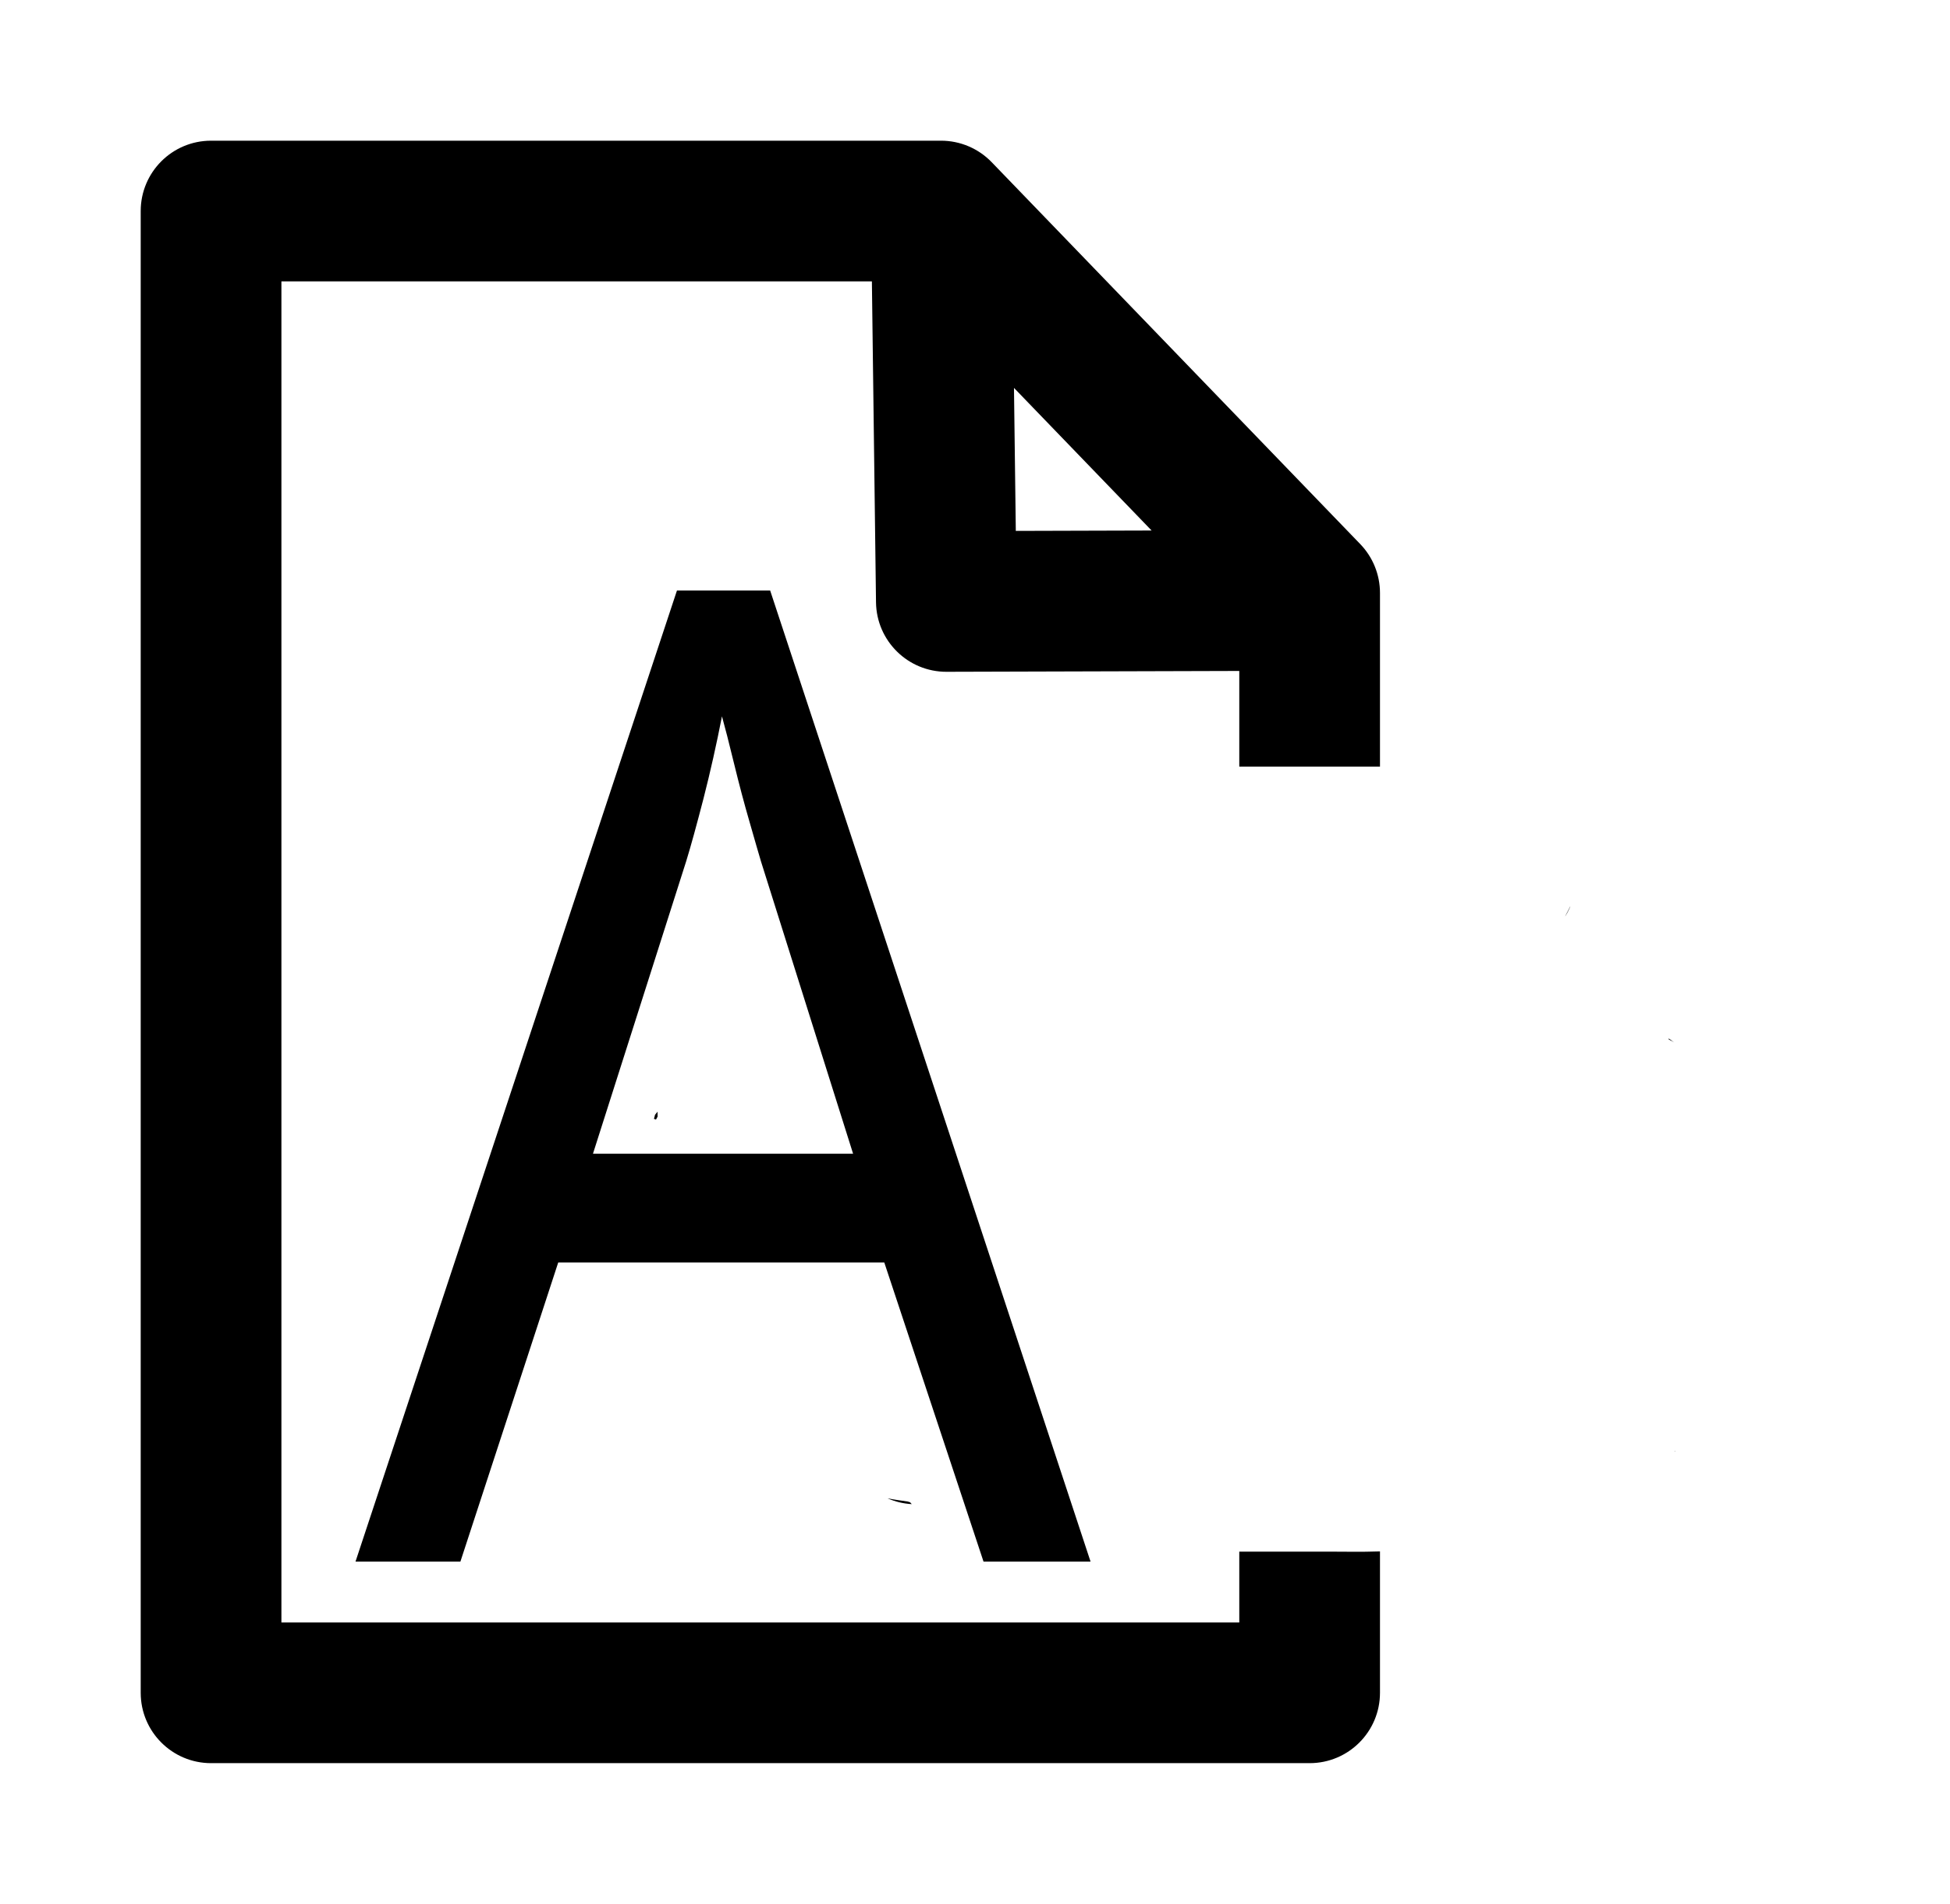
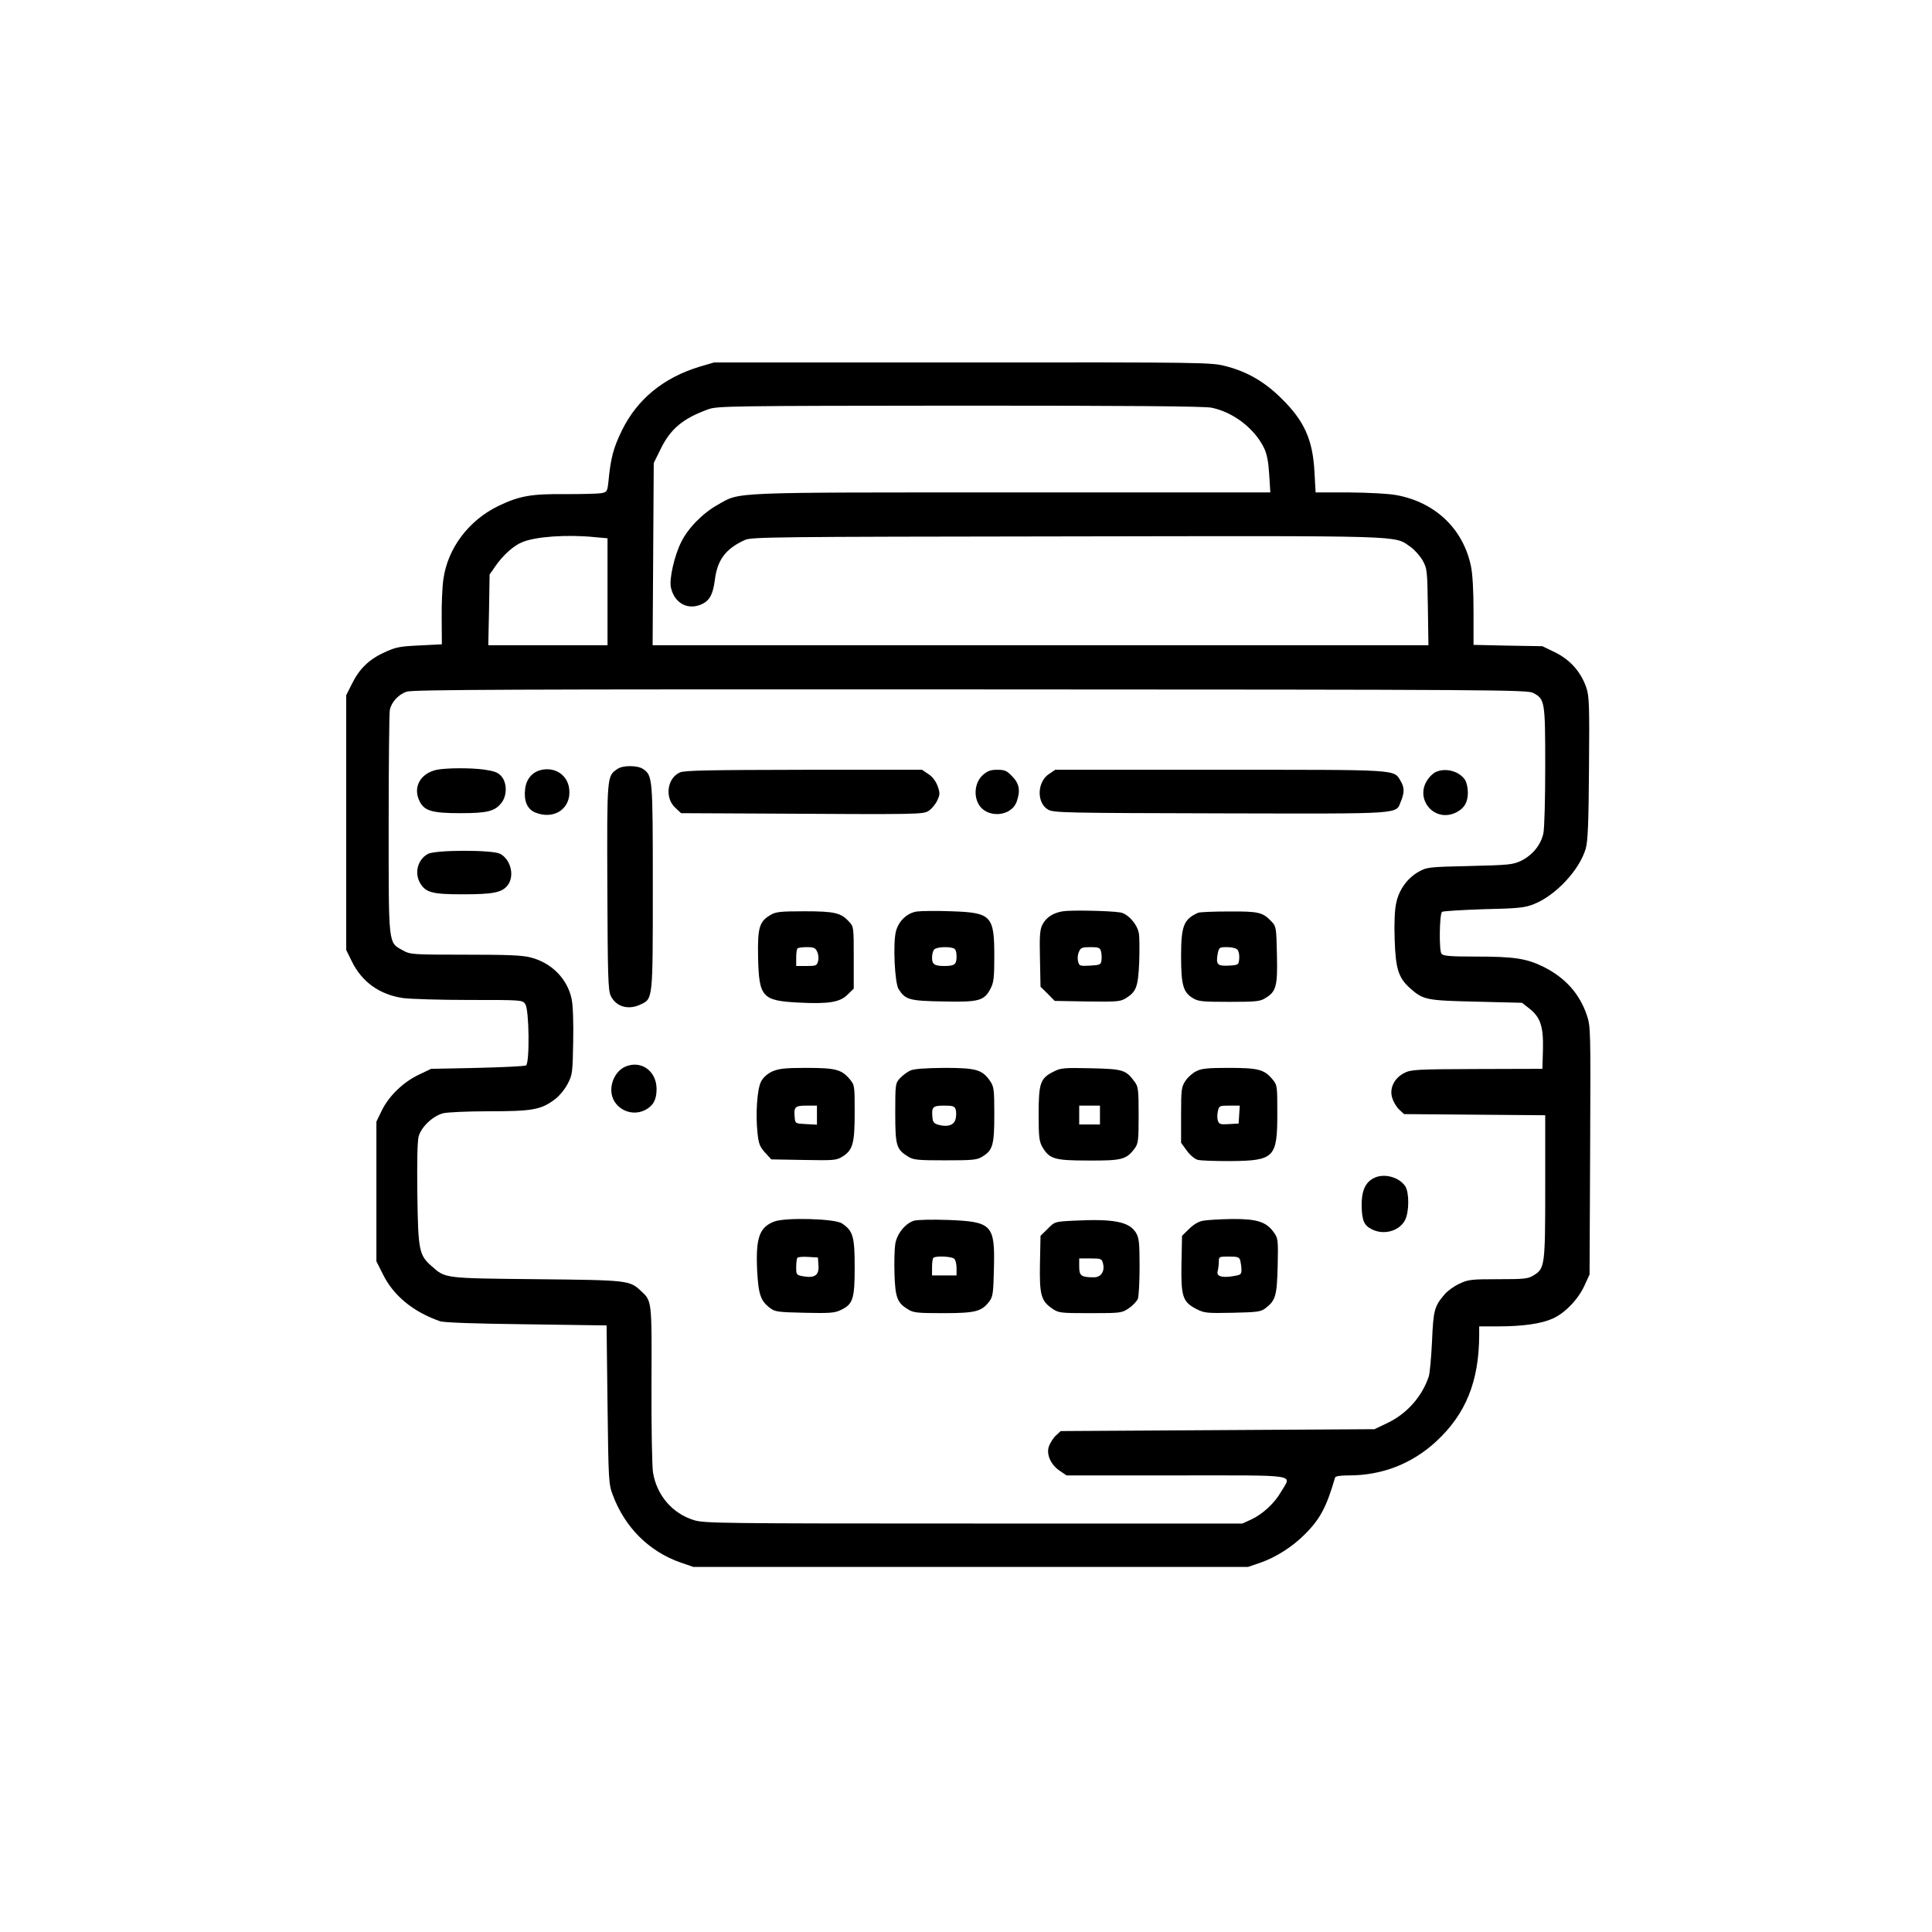
- <svg xmlns="http://www.w3.org/2000/svg" id="svg912" version="1.1" viewBox="0 0 138.591 135.31" height="135.31mm" width="138.591mm">
-   <defs id="defs906" />
-   <g transform="translate(-40.31773,-5.672381)" id="layer1">
-     <g style="opacity:1" id="g1496">
-       <path id="path1498" style="color:#000000;font-style:normal;font-variant:normal;font-weight:normal;font-stretch:normal;font-size:medium;line-height:normal;font-family:sans-serif;font-variant-ligatures:normal;font-variant-position:normal;font-variant-caps:normal;font-variant-numeric:normal;font-variant-alternates:normal;font-variant-east-asian:normal;font-feature-settings:normal;font-variation-settings:normal;text-indent:0;text-align:start;text-decoration:none;text-decoration-line:none;text-decoration-style:solid;text-decoration-color:#000000;letter-spacing:normal;word-spacing:normal;text-transform:none;writing-mode:lr-tb;direction:ltr;text-orientation:mixed;dominant-baseline:auto;baseline-shift:baseline;text-anchor:start;white-space:normal;shape-padding:0;shape-margin:0;inline-size:0;clip-rule:nonzero;display:inline;overflow:visible;visibility:visible;isolation:auto;mix-blend-mode:normal;color-interpolation:sRGB;color-interpolation-filters:linearRGB;solid-color:#000000;solid-opacity:1;vector-effect:none;fill:#55ffff;fill-opacity:0;fill-rule:nonzero;stroke:none;stroke-width:37.795;stroke-linecap:butt;stroke-linejoin:round;stroke-miterlimit:4;stroke-dasharray:none;stroke-dashoffset:0;stroke-opacity:1;color-rendering:auto;image-rendering:auto;shape-rendering:auto;text-rendering:auto;enable-background:accumulate;stop-color:#000000;stop-opacity:1" transform="matrix(0.2645833,0,0,0.2645833,40.31773,5.672381)" d="M 56.693,56.693 V 454.715 H 351.797 v -37.912 c -0.133,-1.3e-4 -0.267,2.4e-4 -0.4,0 -2.291,-0.002 -4.582,-1.8e-4 -6.873,0 -3.745,-3e-5 -7.491,-7e-5 -11.236,0 -2.769,4e-5 -5.538,0 -8.307,0 h -5.92 -5.648 -5.789 -7.562 c -4.455,0.042 -6.333,0.009 -8.877,-1.465 -0.926,0.065 -1.863,0.094 -2.859,0.049 -2.319,-0.067 -4.859,-0.501 -7.422,-1.014 -3.278,2.772 -7.355,5.979 -11.543,4.725 -1.901,-0.569 -3.653,-1.55 -5.479,-2.328 -0.045,-0.02 0.092,0.036 0.139,0.051 0.976,0.289 1.952,0.578 2.928,0.867 -0.846,-0.474 -1.705,-0.925 -2.561,-1.383 -0.002,0.003 -0.004,0.005 -0.006,0.008 -0.353,0.469 -0.859,0.116 -1.385,-0.396 -0.153,0.072 -0.307,0.134 -0.467,0.17 -7.658,1.73 -13.517,2.863 -18.162,1.701 h -0.002 c -0.394,-0.017 -0.772,-0.034 -1.184,-0.047 -2.967,-0.323 -0.836,-0.116 -0.398,-0.086 0.475,0.033 0.929,0.054 1.361,0.07 -3.078,-0.826 -5.619,-2.686 -7.795,-6.094 -0.568,-0.89 1.398,1.582 2.098,2.373 5.891,2.629 7.086,4.129 12.68,2.359 2.445,-2.372 -1.845,-7.483 -6.664,-12.832 -0.217,-0.067 -0.434,-0.131 -0.65,-0.199 -1.819,-0.266 -3.644,-0.498 -5.445,-0.861 -1.054,-0.213 -2.065,-0.603 -3.098,-0.904 0.055,0.101 0.152,0.189 0.166,0.303 0.398,3.236 -3.947,0.673 -7.959,-2.367 -2.316,-0.095 -4.333,-0.709 -6.941,-1.703 -3.618,-0.849 -7.156,-3.017 -9.73,-4.475 -0.46,-0.26 -1.541,-1.629 -2.475,-2.842 -1.153,-0.68 -2.298,-1.375 -3.447,-2.062 -3.691,-2.75 -5.707,-6.167 -7.742,-10.123 -0.315,-0.196 -0.63,-0.495 -0.945,-0.746 -0.777,0.427 -1.744,0.451 -2.611,0.688 -6.474,1.627 -19.703,3.998 -23.537,-3.498 -0.816,-0.083 -1.628,-0.202 -2.426,-0.416 -3.298,-0.885 2.688,-10.595 -0.189,-10.24 0.587,-4.238 1.188,-8.469 1.85,-12.686 -1.123,-0.412 -2.118,-1.032 -2.861,-1.98 -1.188,2.624 -1.626,4.722 -0.34,-0.475 -0.065,-0.103 -0.124,-0.212 -0.184,-0.322 -0.451,0.706 -0.894,1.576 -1.285,2.502 -0.123,1.688 0.092,3.405 0.084,5.104 -2.098,1.646 -1.418,-1.949 -0.084,-5.104 0.025,-0.338 0.059,-0.675 0.115,-1.01 0.126,-0.744 0.456,-1.439 0.879,-2.109 -0.362,-0.895 -0.571,-1.978 -0.578,-3.295 0.028,-0.648 -0.181,-2.419 0.164,-2.949 -0.151,-0.589 -0.292,-1.18 -0.396,-1.777 -0.081,-0.013 -0.16,-0.047 -0.242,-0.043 -0.459,0.022 -0.897,0.199 -1.346,0.299 -4.973,0.662 -9.645,0.596 -13.426,-3.352 -0.56,-0.454 -2.417,-1.936 -2.611,-2.25 -2.062,-3.341 -2.545,-4.591 -2.408,-7.795 0.037,-0.337 0.039,-0.327 0.064,-0.564 -0.382,-0.739 -0.72,-1.492 -0.885,-2.305 -0.262,-1.294 0.339,-2.64 0.789,-3.881 0.317,-0.876 0.838,-1.664 1.361,-2.441 -0.897,-2.085 -0.868,-4.092 -0.266,-6.037 -0.758,-2.255 -0.725,-4.553 0.158,-7.068 -1.782,3.103 2.358,-11.088 2.791,-11.701 2.169,-3.067 5.064,-5.551 7.596,-8.326 2.003,-1.344 3.951,-2.774 6.01,-4.031 2.357,-2.43 5.798,-2.747 8.564,-4.363 0.621,-0.363 1.422,-0.94 2.143,-1.42 0.924,-0.807 1.898,-1.512 3.012,-2.076 1.277,-0.933 2.58,-1.897 3.889,-2.904 2.394,-3.172 5.838,-8.758 5.855,-8.758 2.201,-0.026 3.991,-0.175 5.758,-0.311 2.496,-1.904 4.575,-3.565 6.658,-5.299 -0.746,-1.638 -1.492,-3.276 -2.164,-4.945 -0.63,-1.565 0.026,-1.176 -0.031,-2.178 -0.096,-1.678 -0.647,-3.369 -0.381,-5.029 1.193,-7.427 1.654,-7.147 5.268,-11.773 10.639,-4.69 8.661,-5.309 16.018,-5.146 1.541,4.6e-4 3.08,-2e-4 4.621,-0.002 1.762,-6e-5 3.523,8e-5 5.285,0.002 0.037,-0.932 0.096,-1.865 0.096,-2.795 h 0.004 c 0,-15.556 7.858,-23.336 15.715,-23.336 4.181,0 8.338,2.249 11.334,6.656 0.244,-0.039 0.484,-0.11 0.73,-0.119 0.935,-0.036 1.494,-0.039 1.848,-0.019 1.062,0.057 0.277,0.307 2.244,0.426 2.439,0.147 4.937,0.02 7.379,-0.019 3.429,-0.13 6.862,-0.052 10.293,-0.045 4.388,-0.003 8.778,-0.007 13.166,-0.006 2.106,0.002 4.212,5e-5 6.318,0 6.398,9e-5 12.796,5e-5 19.193,0 4.239,-0.331 8.219,0.439 12.213,1.881 8.468,-0.53 14.675,2.492 21.828,6.543 0.726,0.099 1.666,0.379 2.248,0.393 0.104,0.002 0.209,0.007 0.312,0.01 v -9.934 -46.645 L 252.789,56.693 Z M 351.797,263.486 c -3.851,2.471 -9.266,4.074 -16.275,4.074 -7.847,0 -7.101,0.34 -16.508,-1.783 -2.156,-0.487 -4.159,-1.551 -6.322,-2.006 -0.336,-0.071 -1.001,-0.095 -1.775,-0.104 -0.093,0.008 -0.17,-2.8e-4 -0.254,-0.002 -2.483,-0.011 -5.37,0.151 -8.029,0.32 -3.71,3.518 -7.812,6.457 -11.895,9.762 0.088,0.088 0.193,0.162 0.268,0.262 1.605,2.142 3.13,4.343 4.695,6.514 2.859,5.178 6.612,9.713 9.453,14.902 0.576,1.053 1.269,2.08 1.568,3.242 0.718,2.784 0.974,5.668 1.461,8.502 -2.676,4.325 -4.192,7.149 -4.973,8.936 0.722,10e-4 1.444,-0.003 2.166,-0.004 0.406,-0.635 0.761,-1.285 0.924,-1.877 0.884,-3.218 0.588,-4.693 0.865,0.453 0.043,0.519 0.038,0.943 0.062,1.422 0.889,-0.003 1.777,-2.9e-4 2.666,-0.006 26.571,-0.162 30.566,22.73 11.791,29.533 -2.416,3.191 -4.855,6.374 -6.514,9.068 12.208,-0.046 24.417,-0.054 36.625,-0.029 z m -110.506,19.248 c -0.781,3.739 -3.327,7.282 -7.68,9.758 -0.254,3.773 -1.593,7.447 -3.445,10.754 -1.419,3.374 -3.399,5.782 -5.768,8.07 1.893,2.769 3.511,5.785 5.441,8.496 3.363,4.335 6.726,8.495 9.348,13.346 2.95,5.458 0.345,2.038 2.697,4.924 0.392,0.519 0.727,1.086 1.176,1.557 0.404,0.425 1.569,1.18 2.092,1.602 1.928,1.552 3.631,3.123 5.42,4.846 0.464,0.497 0.977,0.954 1.395,1.49 1.091,1.4 2.123,2.845 3.127,4.309 0.294,0.429 0.551,0.881 0.812,1.332 1.032,0.421 1.911,0.822 2.75,1.217 0.544,0.037 1.09,0.071 1.631,0.139 0.897,0.113 1.699,0.716 2.602,0.764 1.636,0.086 3.263,-0.321 4.9,-0.367 6.084,-0.173 12.172,-0.122 18.26,-0.111 -2.542,-1.044 -4.948,-2.407 -7.082,-4.086 -1.681,-1.438 -3.283,-2.923 -4.881,-4.416 -1.253,0.063 -2.478,0.091 -3.275,-0.023 -26.042,-3.724 3.582,-0.132 -10.01,-2.332 -1.714,-0.752 -3.513,-1.334 -5.143,-2.254 -6.879,-3.884 -11.119,-11.726 -13.414,-18.957 -0.453,-2.29 -0.917,-4.577 -1.357,-6.869 -0.162,-0.841 0,-2.935 0,-3.604 v -13.828 c 0,-6.164 1.246,-11.087 3.225,-14.809 -0.921,-0.317 -2.121,-0.701 -2.82,-0.945 z m -64.656,15.955 c -0.228,0.249 -0.436,0.517 -0.68,0.75 -0.084,0.451 -0.169,0.623 -0.297,1.092 0.156,0.066 0.325,0.13 0.498,0.195 0.164,-0.287 0.32,-0.58 0.484,-0.867 -0.002,-0.399 -0.005,-0.831 -0.006,-1.17 z m 112.41,15.684 c 0.003,0.013 0.007,0.026 0.01,0.039 0.636,0.154 1.274,0.31 1.916,0.436 0.674,0.132 -1.091,-0.274 -1.926,-0.475 z m -141.662,5.496 c -1.04,3.029 -1.75,5.916 3.387,2.998 -0.509,-0.166 -0.983,-0.391 -1.373,-0.758 -0.804,-0.757 -1.469,-1.503 -2.014,-2.24 z m 11.895,5.574 c -0.016,0.249 -0.027,0.48 -0.053,0.717 0.052,0.043 0.119,0.099 0.164,0.137 0.21,-0.045 0.649,-0.084 1.119,-0.129 -0.002,-0.013 -0.002,-0.026 -0.004,-0.039 -0.381,-0.219 -0.794,-0.448 -1.227,-0.686 z m -13.951,1.777 c 0.089,0.28 0.198,0.535 0.352,0.707 0.043,0.049 0.098,0.098 0.145,0.146 -0.166,-0.285 -0.332,-0.568 -0.496,-0.854 z m 106.002,26.562 c -0.307,0.005 -0.311,0.039 0.172,0.123 1.68,0.292 3.388,0.348 5.096,0.414 -0.053,-0.077 -0.098,-0.16 -0.148,-0.238 -0.052,-0.029 -0.071,-0.04 -0.121,-0.068 -1.715,-0.082 -4.223,-0.243 -4.998,-0.23 z m 5.119,0.299 c 0.19,0.105 0.219,0.132 0.438,0.252 0.437,0.017 0.873,0.036 1.309,0.06 -0.308,-0.124 -0.395,-0.153 -0.82,-0.328 -0.215,-0.006 -0.673,-0.035 -0.967,-0.049 0.014,0.021 0.027,0.043 0.041,0.064 z m 0.438,0.252 c -0.096,-0.004 -0.193,-0.01 -0.289,-0.014 0.026,0.037 0.046,0.078 0.072,0.115 0.125,0.175 0.677,0.479 0.576,0.289 -0.076,-0.143 -0.212,-0.245 -0.318,-0.367 -0.021,-0.011 -0.021,-0.012 -0.041,-0.023 z M 181.5,374.225 c -3.445,0.103 -6.978,0.771 -10.402,0.611 9.731,1.446 6.872,3.318 10.402,-0.611 z m 37.004,13.572 c 0.293,1.117 0.828,2.522 1.432,2.969 0.029,0.021 0.061,0.039 0.09,0.06 -0.275,-0.923 -0.535,-1.859 -0.857,-2.758 -0.223,-0.086 -0.442,-0.183 -0.664,-0.271 z m -11.545,0.977 c -0.06,0.038 0.326,0.487 0.494,0.633 0.039,0.034 0.08,0.064 0.119,0.098 -0.042,-0.055 -0.116,-0.147 -0.154,-0.197 -0.135,-0.174 -0.205,-0.43 -0.404,-0.523 -0.029,-0.013 -0.046,-0.014 -0.055,-0.01 z m 7.994,5.818 c -0.105,-0.076 0.044,0.037 0.596,0.465 0.012,-0.001 0.024,-0.003 0.035,-0.004 -0.259,-0.189 -0.56,-0.409 -0.631,-0.461 z m 43.498,16.809 c -1.534,1.166 -2.836,2.66 -4.33,3.875 0.159,-0.063 0.3,-0.115 0.465,-0.182 1.127,-0.455 3.093,-2.154 4.242,-3.324 -0.127,-0.121 -0.25,-0.247 -0.377,-0.369 z m 37.076,3.322 c -0.576,0.117 -1.132,0.218 -1.682,0.309 0.02,-0.002 0.046,0.002 0.066,0 0.545,-0.06 2.153,-0.418 1.615,-0.309 z" />
-       <path id="path1500" style="color:#000000;font-style:normal;font-variant:normal;font-weight:normal;font-stretch:normal;font-size:medium;line-height:normal;font-family:sans-serif;font-variant-ligatures:normal;font-variant-position:normal;font-variant-caps:normal;font-variant-numeric:normal;font-variant-alternates:normal;font-variant-east-asian:normal;font-feature-settings:normal;font-variation-settings:normal;text-indent:0;text-align:start;text-decoration:none;text-decoration-line:none;text-decoration-style:solid;text-decoration-color:#000000;letter-spacing:normal;word-spacing:normal;text-transform:none;writing-mode:lr-tb;direction:ltr;text-orientation:mixed;dominant-baseline:auto;baseline-shift:baseline;text-anchor:start;white-space:normal;shape-padding:0;shape-margin:0;inline-size:0;clip-rule:nonzero;display:inline;overflow:visible;visibility:visible;isolation:auto;mix-blend-mode:normal;color-interpolation:sRGB;color-interpolation-filters:linearRGB;solid-color:#000000;solid-opacity:1;vector-effect:none;fill:#000000;fill-opacity:1;fill-rule:nonzero;stroke:none;stroke-width:37.795;stroke-linecap:butt;stroke-linejoin:round;stroke-miterlimit:4;stroke-dasharray:none;stroke-dashoffset:0;stroke-opacity:1;color-rendering:auto;image-rendering:auto;shape-rendering:auto;text-rendering:auto;enable-background:accumulate;stop-color:#000000;stop-opacity:1" transform="matrix(0.2645833,0,0,0.2645833,40.31773,5.672381)" d="M 56.695,37.793 A 18.9,18.9 0 0 0 37.797,56.691 V 454.715 a 18.9,18.9 0 0 0 18.898,18.898 H 351.793 a 18.9,18.9 0 0 0 18.898,-18.898 v -37.982 c -0.267,0.007 -0.534,0.012 -0.801,0.018 -4.031,0.141 -8.068,0.054 -12.102,0.047 -2.131,-10e-6 -4.261,0.01 -6.393,0.006 -2.291,-0.002 -4.582,-1.8e-4 -6.873,0 -3.745,-3e-5 -7.491,-7e-5 -11.236,0 -0.13,10e-6 -0.26,0 -0.391,0 v 19.016 H 75.594 V 75.588 h 158.613 l 1.107,86.213 a 18.9,18.9 0 0 0 18.949,18.654 l 78.633,-0.225 v 25.686 h 37.795 v -46.639 a 18.9,18.9 0 0 0 -5.301,-13.125 L 266.385,43.566 A 18.9,18.9 0 0 0 252.787,37.793 Z M 272.375,104.197 l 36.967,38.307 -36.475,0.105 z m 149.438,139.344 c -0.016,7e-4 -0.031,0.003 -0.047,0.004 -1.075,2.029 -1.871,3.628 -0.76,1.637 0.297,-0.532 0.547,-1.089 0.807,-1.641 z m 26.404,35.41 v 0.199 c 0.449,0.334 1.083,0.545 1.523,0.889 0.345,0.269 -0.691,-0.537 -1.053,-0.783 -0.204,-0.139 -0.326,-0.212 -0.471,-0.305 z m -271.582,19.666 c -0.239,0.263 -0.423,0.577 -0.68,0.822 -0.084,0.451 -0.169,0.623 -0.297,1.092 0.172,0.072 0.355,0.144 0.547,0.215 0.147,-0.265 0.289,-0.533 0.436,-0.799 -0.003,-0.461 -0.006,-0.948 -0.006,-1.33 z m 273.318,91.17 c -0.059,0.04 -0.12,0.079 -0.18,0.119 0.073,-0.009 0.141,-0.011 0.219,-0.025 -0.012,-0.032 -0.027,-0.062 -0.039,-0.094 z m -211.547,12.689 a 18.9,18.9 0 0 0 6.512,1.559 c -0.15,-0.168 -0.304,-0.336 -0.455,-0.504 -0.217,-0.067 -0.434,-0.131 -0.65,-0.199 -1.806,-0.264 -3.617,-0.496 -5.406,-0.855 z" />
-     </g>
-     <g style="opacity:1" id="g1506">
-       <path id="path1508" style="color:#000000;font-style:normal;font-variant:normal;font-weight:normal;font-stretch:normal;font-size:medium;line-height:normal;font-family:sans-serif;font-variant-ligatures:normal;font-variant-position:normal;font-variant-caps:normal;font-variant-numeric:normal;font-variant-alternates:normal;font-variant-east-asian:normal;font-feature-settings:normal;font-variation-settings:normal;text-indent:0;text-align:start;text-decoration:none;text-decoration-line:none;text-decoration-style:solid;text-decoration-color:#000000;letter-spacing:normal;word-spacing:normal;text-transform:none;writing-mode:lr-tb;direction:ltr;text-orientation:mixed;dominant-baseline:auto;baseline-shift:baseline;text-anchor:start;white-space:normal;shape-padding:0;shape-margin:0;inline-size:0;clip-rule:nonzero;display:inline;overflow:visible;visibility:visible;isolation:auto;mix-blend-mode:normal;color-interpolation:sRGB;color-interpolation-filters:linearRGB;solid-color:#000000;solid-opacity:1;vector-effect:none;fill:#ff00ff;fill-opacity:0;fill-rule:nonzero;stroke:none;stroke-width:37.795;stroke-linecap:butt;stroke-linejoin:round;stroke-miterlimit:4;stroke-dasharray:none;stroke-dashoffset:0;stroke-opacity:1;color-rendering:auto;image-rendering:auto;shape-rendering:auto;text-rendering:auto;enable-background:accumulate;stop-color:#000000;stop-opacity:1" transform="matrix(0.2645833,0,0,0.2645833,40.31773,5.672381)" d="m 421.812,243.541 c -0.016,7e-4 -0.031,0.003 -0.047,0.004 -1.075,2.029 -1.871,3.628 -0.76,1.637 0.297,-0.532 0.547,-1.089 0.807,-1.641 z m -64.27,13.756 c -2.803,5.671 -10.132,10.264 -22.021,10.264 -7.847,0 -7.101,0.34 -16.508,-1.783 -2.156,-0.487 -4.159,-1.551 -6.322,-2.006 -0.331,-0.07 -0.982,-0.094 -1.74,-0.104 -0.107,0.011 -0.194,-7e-5 -0.289,-0.002 -2.474,-0.011 -5.347,0.151 -8.006,0.32 -3.714,3.524 -7.831,6.452 -11.918,9.762 0.088,0.088 0.193,0.162 0.268,0.262 1.605,2.142 3.13,4.343 4.695,6.514 2.859,5.178 6.612,9.713 9.453,14.902 0.576,1.053 1.269,2.08 1.568,3.242 0.718,2.784 0.974,5.668 1.461,8.502 -2.676,4.325 -4.192,7.149 -4.973,8.936 0.722,10e-4 1.444,-0.003 2.166,-0.004 0.406,-0.635 0.761,-1.285 0.924,-1.877 0.884,-3.218 0.588,-4.693 0.865,0.453 0.043,0.519 0.038,0.943 0.062,1.422 0.889,-0.003 1.777,-1.5e-4 2.666,-0.006 26.57,-0.162 30.566,22.73 11.793,29.533 -2.419,3.196 -4.863,6.382 -6.521,9.078 14.715,-0.059 29.43,-0.062 44.145,-0.031 4.09,0.008 8.188,-0.237 12.27,0.033 4.276,0.283 8.503,1.081 12.754,1.621 1.865,0.536 3.728,1.076 5.594,1.607 0.497,-0.302 2.289,0.177 3.146,0.098 1.324,-0.123 2.645,-0.275 3.973,-0.357 1.853,-0.114 3.711,-0.153 5.566,-0.23 5.826,0.127 11.635,0.228 17.465,0.195 7.798,-0.062 15.596,-0.03 23.395,-0.021 v -3.398 -11.734 -7.457 -4.719 -15.666 c 0,-2.926 -4e-5,-5.852 0,-8.777 7e-5,-4.963 5.3e-4,-9.926 0,-14.889 0,-2.92 0.004,-4.501 0,-6.717 -0.002,-2.558 -0.007,-5.116 -0.002,-7.674 -0.554,-0.222 -1.077,-0.429 -1.918,-0.787 -2.589,-1.663 -5.267,-3.195 -7.768,-4.988 -0.83,-0.595 -1.459,-1.433 -2.188,-2.148 0.045,-0.235 0.324,-0.558 0.135,-0.703 -0.874,-0.667 -2.252,-0.612 -2.959,-1.453 -4.604,-5.478 -6.861,-7.581 -7.988,-9.148 h -1.951 c -5.086,-4.1e-4 -10.172,-0.004 -15.258,0.002 -5.831,0.007 -11.662,-0.03 -17.492,-0.014 -9.513,0.025 -19.029,0.116 -28.541,-0.051 z m 90.127,0.725 c -0.046,-0.061 -0.587,0.712 -1.861,2.445 -0.158,0.303 -0.256,0.497 -0.393,0.758 0.379,-0.119 0.706,-0.224 1.023,-0.326 0.766,-1.778 1.279,-2.812 1.23,-2.877 z m -1.293,3.023 c -0.339,0.125 -0.687,0.244 -1.049,0.352 -1.27,2.439 -1.575,3.305 -1.084,5.23 0.783,-2.285 1.528,-4.17 2.133,-5.582 z m 1.408,17.625 c 0.322,0.675 1.337,0.887 1.955,1.369 0.345,0.269 -0.691,-0.537 -1.053,-0.783 -0.392,-0.266 -0.611,-0.397 -0.902,-0.586 z m -206.494,4.064 c -0.781,3.739 -3.327,7.282 -7.68,9.758 -0.254,3.773 -1.593,7.447 -3.445,10.754 -1.419,3.374 -3.399,5.782 -5.768,8.07 1.893,2.769 3.511,5.785 5.441,8.496 3.363,4.335 6.726,8.495 9.348,13.346 2.95,5.458 0.345,2.038 2.697,4.924 0.392,0.519 0.727,1.086 1.176,1.557 0.404,0.425 1.569,1.18 2.092,1.602 1.928,1.552 3.631,3.123 5.42,4.846 0.464,0.497 0.977,0.954 1.395,1.49 1.091,1.4 2.123,2.845 3.127,4.309 0.294,0.429 0.551,0.881 0.812,1.332 1.032,0.421 1.911,0.822 2.75,1.217 0.544,0.037 1.09,0.071 1.631,0.139 0.897,0.113 1.699,0.716 2.602,0.764 1.636,0.086 3.263,-0.321 4.9,-0.367 6.084,-0.173 12.172,-0.122 18.26,-0.111 -2.542,-1.044 -4.948,-2.407 -7.082,-4.086 -1.682,-1.44 -3.288,-2.923 -4.889,-4.416 -1.25,0.063 -2.472,0.09 -3.268,-0.023 -26.042,-3.724 3.582,-0.132 -10.01,-2.332 -1.714,-0.752 -3.513,-1.334 -5.143,-2.254 -6.879,-3.884 -11.119,-11.726 -13.414,-18.957 -0.453,-2.29 -0.917,-4.577 -1.357,-6.869 -0.162,-0.841 0,-2.935 0,-3.604 v -13.828 c 0,-6.164 1.246,-11.087 3.225,-14.809 -0.921,-0.317 -2.121,-0.701 -2.82,-0.945 z m 47.754,31.639 c 0.003,0.013 0.007,0.026 0.01,0.039 0.636,0.154 1.274,0.31 1.916,0.436 0.674,0.132 -1.091,-0.274 -1.926,-0.475 z m -37.717,39.41 c -0.307,0.005 -0.311,0.039 0.172,0.123 1.68,0.292 3.388,0.348 5.096,0.414 -0.053,-0.077 -0.098,-0.16 -0.148,-0.238 -0.052,-0.029 -0.071,-0.04 -0.121,-0.068 -1.715,-0.082 -4.223,-0.243 -4.998,-0.23 z m 5.119,0.299 c 0.19,0.105 0.219,0.132 0.438,0.252 0.437,0.017 0.873,0.036 1.309,0.06 -0.308,-0.124 -0.395,-0.153 -0.82,-0.328 -0.215,-0.006 -0.673,-0.035 -0.967,-0.049 0.014,0.021 0.027,0.043 0.041,0.064 z m 0.438,0.252 c -0.096,-0.004 -0.193,-0.01 -0.289,-0.014 0.026,0.037 0.046,0.078 0.072,0.115 0.125,0.175 0.677,0.479 0.576,0.289 -0.076,-0.143 -0.212,-0.245 -0.318,-0.367 -0.021,-0.011 -0.021,-0.012 -0.041,-0.023 z" />
-     </g>
-     <text xml:space="preserve" style="font-style:normal;font-weight:normal;font-size:50.8px;line-height:1.25;font-family:sans-serif;white-space:pre;inline-size:35.69;fill:#000000;fill-opacity:1;stroke:none;stroke-width:0.265" x="81.107" y="62.136" id="text4675" transform="matrix(1.612077,0,0,1.894851,-65.16394,-1.083378)">
-       <tspan x="81.107" y="62.136" id="tspan13789">A</tspan>
-     </text>
-   </g>
+ <svg xmlns="http://www.w3.org/2000/svg" version="1.0" viewBox="0 0 1024 1024">
+   <path d="M371 194.3c-19.3 5.8-33.3 17.3-41.4 33.9-4.5 9.2-5.9 14.5-7.1 26.9-.6 5.5-.8 5.7-3.8 6.3-1.8.3-10.2.5-18.7.5-18.4-.2-24.6.9-35.7 6.2-15.8 7.6-27 22.4-29.3 38.9-.6 4.1-1 13.6-.9 21l.1 13.5-11.9.6c-10.7.5-12.6.9-18.8 3.8-8.1 3.7-13.2 8.8-17.1 16.8l-2.9 5.8v135l2.9 5.9c5.4 11.1 14.8 17.8 27.3 19.6 3.7.5 19.5 1 35 1 28 0 28.2 0 29.7 2.2 2.1 2.9 2.4 31.2.4 32.5-.7.4-12.3 1-25.8 1.3l-24.5.5-6.5 3.1c-8.2 3.9-15.8 11.2-19.6 18.9l-2.9 6v74l3.4 6.8c5.6 11.4 16 20 30.4 25 2 .7 19 1.3 45.7 1.6l42.5.6.5 42c.5 40.2.6 42.2 2.8 47.9 6.4 17.2 19.3 30 36 35.8l6.7 2.3h294l6.7-2.3c8.2-2.9 16.7-8.3 23.2-14.8 8.3-8.2 11.7-14.7 16.2-30.2.2-.8 2.6-1.2 7.3-1.2 17.6 0 33.4-6.1 46.3-18 15.7-14.5 22.7-31.8 22.8-56.3V703h10.3c12.8 0 22.6-1.4 28.6-4.1 6.4-2.8 13.4-10 16.8-17.3l2.8-6.1.3-65.6c.3-64.6.3-65.8-1.8-72-3.9-11.4-11.6-19.9-23.2-25.6-8.8-4.3-15.4-5.3-35.4-5.3-13.9 0-17.4-.3-18.4-1.5-1.3-1.6-1.1-20.8.3-22.2.5-.4 10.4-1 22-1.4 18.7-.4 21.9-.8 26.7-2.7 11.6-4.6 24.2-18.1 27.5-29.5 1.1-4.1 1.5-13.2 1.7-42.7.3-34.2.1-38-1.5-42.8-2.9-8.2-8.5-14.5-16.4-18.4l-6.8-3.3-18.2-.3-18.3-.4v-17.6c0-11.4-.5-20.1-1.4-24.3-4.2-19.8-19.1-33.8-39.6-37.5-4.3-.8-15-1.3-25.1-1.4h-17.6l-.6-10.8c-.9-17.1-5.3-27.1-17.7-39.2-8.8-8.7-18.1-14.1-29.6-17-7.5-1.9-11.2-2-139.3-1.9H378.5l-7.5 2.2zm271.2 21.8c11.6 2.4 22.8 11.1 27.8 21.4 1.5 3.2 2.3 7.2 2.7 14l.6 9.5H536.4c-151.5 0-143.9-.3-155.9 6.5-8.1 4.5-15.9 12.5-19.5 19.9-3.6 7.2-6.4 19.7-5.4 24 1.7 7.7 8 11.7 14.9 9.4 5.3-1.8 7.3-5.1 8.4-13.5 1.3-10.6 5.8-16.5 15.9-21.1 3.4-1.6 16-1.7 170.2-1.9 182.4-.3 173.7-.6 182.5 5.5 2.2 1.5 5.1 4.8 6.5 7.2 2.4 4.3 2.5 5.3 2.8 24.7l.3 20.3H345.9l.3-48.3.3-48.3 3.8-7.7c5.2-10.5 11.8-16 25.2-20.8 4.7-1.7 12.1-1.8 133.2-1.9 90.1 0 129.8.3 133.5 1.1zm-326.9 68.6 6.7.6V342h-63.2l.4-18.8.3-18.7 3.2-4.6c3.9-5.6 9.5-10.7 14-12.5 7-3 23.7-4.2 38.6-2.7zm497.4 82.6c6.1 3.3 6.3 4.3 6.3 38.6 0 17.8-.4 33.1-1 35.9-1.4 6.1-5.6 11.3-11.7 14.4-4.5 2.1-6.3 2.3-27.3 2.8-21.7.5-22.7.6-27 3-6.1 3.4-10.6 9.7-12 16.7-.8 3.4-1.1 11-.8 19.2.5 15.7 2 20.4 8.3 26 6.9 6.1 8.6 6.4 35.1 7l24.1.6 3.7 2.9c6 4.6 7.7 9.6 7.4 21.8l-.3 10.3-34.7.1c-32.2.1-35 .3-38.5 2.1-5.3 2.7-8 8.1-6.4 13.2.6 2 2.2 4.8 3.7 6.2l2.6 2.4 37.4.3 37.4.3v38c0 42-.2 43.2-6.2 46.9-2.9 1.8-5 2-18.8 2-14.2 0-15.9.2-20.5 2.4-2.8 1.3-6.3 3.8-7.8 5.6-5.5 6.4-6 8.5-6.7 25-.4 8.5-1.2 16.9-1.7 18.5-3.6 10.8-11.7 19.9-22.1 24.8l-6.7 3.2-83.2.5-83.1.5-2.6 2.4c-1.4 1.3-3 3.9-3.7 5.8-1.4 4.3 1.1 9.8 6 13l3.4 2.3h58.3c66.2 0 60.9-.8 55.5 8.5-3.5 6.2-9.8 12-16 14.9l-4.6 2.1H516c-133 0-142.9-.1-148.2-1.8-11.4-3.5-19.7-13.1-21.7-25.3-.5-3.2-.9-24.4-.8-46.9.2-44.5.2-43.9-5.5-49.2-6.1-5.7-6.6-5.8-55.3-6.3-49.4-.5-48.4-.4-55.7-6.9-6.7-5.8-7.2-8.4-7.6-38.2-.2-17.2 0-28 .7-30.6 1.4-5 7.4-10.7 12.8-12.2 2.1-.6 13-1.1 24.4-1.1 22.9 0 27.5-.8 34.7-6.1 2.5-1.8 5.4-5.3 7-8.3 2.6-4.9 2.7-5.9 3-22.3.2-10.3-.1-19.4-.8-22.7-2.2-10.7-10.5-19.2-21.6-22.1-4.5-1.2-12.2-1.5-34.9-1.5-28.2 0-29.1-.1-33-2.3-7.8-4.3-7.5-1.9-7.5-66.8 0-31.7.3-58.9.6-60.5.8-4.3 4.6-8.3 8.9-9.8 3.2-1.1 56.8-1.3 298.9-1.2 280.1.1 295.3.2 298.3 1.9z" />
+   <path d="M327.2 407.6c-5.5 3.8-5.5 3.1-5.3 62.3.2 47.4.4 55 1.8 57.9 2.8 5.8 9.3 7.7 15.8 4.6 6.6-3.1 6.5-2.2 6.5-62.3 0-58.2-.1-58.9-5.1-62.5-3-2-10.8-2.1-13.7 0zm-95.7.4c-8.8 1.9-12.9 9.4-9 16.9 2.5 4.9 6.7 6.1 21.4 6.1 14.5 0 18.4-1 21.9-5.5 3-3.8 3-10.5 0-14-1.8-2.1-3.7-2.8-9.2-3.6-7.2-1-20-.9-25.1.1zm54.9.2c-4.5 1.2-7.6 5-8.1 10.2-.7 6.1 1.2 10.5 5.3 12.2 10.1 4.2 19.3-2.1 18.1-12.4-.8-7.5-7.7-12-15.3-10zm74 1.2c-6.9 3-8.2 13.6-2.4 18.8l3 2.8 42.8.2c83.7.5 85.5.5 88.5-1.5 1.5-1 3.5-3.4 4.4-5.3 1.5-3.1 1.6-3.9.3-7.7-1-2.6-2.7-5-4.9-6.4l-3.4-2.3h-62.6c-50.1.1-63.2.3-65.7 1.4zm160.5 1.4c-3.9 3.5-5 10.2-2.4 15.1 4.1 8 17.5 7.2 20.4-1.1 2-5.7 1.4-9.4-2.3-13.2-2.9-3.1-4-3.6-8-3.6-3.6 0-5.2.6-7.7 2.8zm35-.5c-6.3 4.2-6.5 15.3-.4 18.8 2.8 1.7 9.4 1.8 91.7 2 98.9.2 92.3.6 95.4-6.6 1.8-4.5 1.8-7.1-.2-10.5-3.8-6.3.2-6-95.8-6h-87.3l-3.4 2.3zm205.5-1.3c-1.2.4-3.1 2-4.2 3.5-8.2 10.5 3 24.1 14.8 18 4.2-2.2 6-5.3 6-10.5 0-2.5-.7-5.6-1.6-6.8-3.1-4.4-9.8-6.3-15-4.2zm-534.6 43.6c-5.4 2.9-7.3 10.1-4.1 15.5 3 5 6.5 5.9 22.5 5.9 16.1 0 20.8-.9 23.8-4.7 3.9-4.9 1.8-13.8-4-16.8-4.1-2.1-34.2-2.1-38.2.1zm259.3 30.5c-5.2.7-9.7 4.9-11.2 10.4-1.7 6.2-.7 27.6 1.4 30.8 3.6 5.6 5.7 6.2 23.7 6.5 18.9.4 21.7-.3 25.1-7 1.6-3.1 1.9-5.9 1.9-16.9 0-21.5-1.5-23.2-22.6-23.9-7.8-.3-16-.2-18.3.1zm19.3 19.5c1.1.4 1.6 1.9 1.6 4.4 0 4.2-1.1 5-6.5 5-5.2 0-6.5-.9-6.5-4.4 0-1.8.5-3.7 1.2-4.4 1.3-1.3 7.5-1.6 10.2-.6zm58-19.6c-5.2.8-8.9 3.2-10.9 7.1-1.3 2.5-1.6 5.8-1.3 18l.3 14.9 3.8 3.7 3.7 3.8 17.3.3c15.7.2 17.5.1 20.4-1.7 5.6-3.5 6.5-6 7.1-19 .2-6.5.2-13.5-.2-15.5-.9-4.9-5.9-10.4-9.9-11-5.8-.9-26.1-1.3-30.3-.6zm20.2 21.4c.3 1.3.4 3.5.2 4.7-.3 2.2-.9 2.4-6 2.7-5.5.3-5.8.2-6.4-2.3-.4-1.5-.2-3.7.5-5.1.9-2.1 1.7-2.4 6.1-2.4 4.4 0 5 .3 5.6 2.4zM408.3 485c-5.9 3.5-6.8 6.7-6.5 22.5.5 21.1 2.1 22.9 21.7 23.9 15.8.8 21.8-.2 25.8-4.3l3.2-3.1v-16.4c0-16.1 0-16.5-2.5-19.1-4.3-4.7-7.6-5.5-23.7-5.5-12.9 0-15.2.3-18 2zm24.8 19.4c.7 1.4.9 3.6.5 5-.6 2.4-1.1 2.6-6.1 2.6H422v-4.3c0-2.4.3-4.7.7-5 .3-.4 2.6-.7 5-.7 3.6 0 4.5.4 5.4 2.4zM635 483.8c-7.6 3.4-9 6.9-9 23 0 15.2 1.1 19.1 6.2 22.2 2.9 1.8 5 2 19.3 2 14.1 0 16.4-.2 19.2-2 5.7-3.4 6.5-6.3 6.1-23-.3-14.2-.4-15-2.8-17.5-4.7-5-6.8-5.5-22.7-5.4-8.1 0-15.5.3-16.3.7zm20.9 19.6c.7.8 1.1 3 .9 4.8-.3 3.2-.4 3.3-5.6 3.6-6 .3-6.8-.6-5.8-6.3.7-3.4.9-3.5 5-3.5 2.6 0 4.8.6 5.5 1.4zm-324.6 62c-4.3 2-7.3 7-7.3 12.4 0 8.9 9.9 14.7 18 10.5 4.2-2.2 6-5.4 6-11.1 0-9.6-8.3-15.5-16.7-11.8zm78 2.5c-2.6 1.2-4.8 3.2-5.9 5.3-2.1 3.9-3 17.3-1.9 27.4.6 5.6 1.2 7.2 4 10.3l3.3 3.6 17.1.3c15.9.3 17.4.2 20.5-1.7 5.6-3.5 6.6-6.9 6.6-23.4 0-14.3 0-14.6-2.7-17.8-4.3-5.1-7.6-5.9-23-5.9-11.4 0-14.5.4-18 1.9zM433 591v5.1l-5.7-.3c-5.8-.3-5.8-.3-6.1-3.6-.5-5.5.1-6.2 6.3-6.2h5.5v5zm49.5-23.6c-1.6.7-4.1 2.6-5.5 4.1-2.4 2.6-2.5 3-2.5 18.4 0 17.4.6 19.3 6.8 23.1 2.8 1.8 5.1 2 19.7 2s16.9-.2 19.7-2c5.5-3.3 6.3-6.2 6.3-22.3 0-13.3-.2-14.7-2.2-17.7-4.2-6.1-7.4-7-24.3-7-10.3.1-15.9.5-18 1.4zm24 20.6c.4 1.1.4 3.4 0 5-.7 3.3-4.1 4.5-9 3.2-2.5-.7-3.1-1.4-3.3-4.1-.5-5.4.2-6.1 6.2-6.1 4.6 0 5.6.3 6.1 2zm51.7-19.9c-6.8 3.4-7.7 6.1-7.7 22.4 0 12.3.3 14.4 2 17.5 3.8 6.3 6.3 7.1 24.4 7.1 17.7.1 20.1-.5 24.5-6.4 1.9-2.6 2.1-4.2 2.1-17.7 0-13.4-.2-15.1-2.1-17.6-4.7-6.4-6.1-6.8-23.2-7.2-14.6-.3-16-.2-20 1.9zM583 591v5h-11v-10h11v5zm51-23.2c-1.9.9-4.5 3.2-5.7 5.1-2.1 3.1-2.3 4.5-2.3 18.1v14.7l3 4.1c1.6 2.3 4.2 4.5 5.7 4.9 1.6.5 9.4.7 17.4.7 23.3-.2 24.9-1.8 24.9-25.1 0-15 0-15.2-2.7-18.4-4.3-5.1-7.6-5.9-23-5.9-11.1 0-14.5.3-17.3 1.8zm22.8 22.9-.3 4.8-5.2.3c-4.5.3-5.2 0-5.8-1.8-.4-1.1-.4-3.4 0-5 .6-2.9.9-3 6.1-3h5.5l-.3 4.7zm71 33.9c-4.3 2.3-6.2 6.9-6.1 14.6.2 7.7 1.2 10.2 5.3 12.3 6.3 3.3 14.6 1.1 17.7-4.8 2.2-4.2 2.3-14.6.1-18-3.4-5-11.7-7.1-17-4.1zm-317.3 22.8c-8 3-10 8.6-9.2 25.9.7 12.9 1.8 16.2 7 20.1 2.5 1.9 4.5 2.1 18.2 2.4 13 .3 15.9.1 19-1.4 6.6-3.1 7.5-5.8 7.5-22.8 0-16.3-.9-19.3-6.8-23.2-3.8-2.5-29.7-3.2-35.7-1zm23.3 23.3c.4 5.1-1.9 6.8-7.9 5.8-3.8-.7-3.9-.8-3.9-4.9 0-2.4.3-4.6.7-5 .4-.4 3-.6 5.8-.4l5 .3.3 4.2zm50.6-23.7c-4.7 1.5-9.1 7.1-9.9 12.4-.4 2.5-.6 9.6-.4 15.9.4 12.5 1.5 15.3 7.2 18.7 2.8 1.8 5.1 2 18.7 2 17.1 0 20.4-.9 24.4-6.3 1.9-2.5 2.1-4.6 2.4-17.5.6-23.1-1-24.7-24.3-25.6-8.7-.3-16.3-.1-18.1.4zm21.4 20.2c.7.7 1.2 2.9 1.2 5v3.8h-13v-4.3c0-2.4.3-4.7.7-5 1.1-1.2 9.8-.8 11.1.5zm63-20.2c-9.7.5-9.8.5-13.5 4.3l-3.8 3.7-.3 14.8c-.3 16.7.6 19.8 6.7 23.9 3.2 2.2 4.4 2.3 20 2.3 16.2 0 16.7-.1 20.4-2.6 2.1-1.4 4.2-3.7 4.8-5 .5-1.4.9-9.1.9-17.2 0-12.6-.3-15.1-1.9-17.8-3.6-5.9-11.8-7.5-33.3-6.4zm15.8 22.6c1.1 4.2-1 7.4-4.8 7.4-6.7 0-7.8-.8-7.8-5.6V667h6c5.6 0 6 .2 6.6 2.6zm53.1-22.6c-2.5.4-5.2 2.1-7.5 4.4l-3.7 3.6-.3 14.8c-.3 17.4.6 20.2 7.9 24 4.1 2.1 5.4 2.3 19.1 2 13.1-.3 15-.5 17.5-2.4 5.4-4.1 6.1-6.6 6.5-22.4.3-14 .2-14.7-2.1-17.9-4-5.5-8.8-7.1-22.1-7-6.3.1-13.2.5-15.3.9zm19.7 21.2c.3 1.3.6 3.5.6 4.9 0 2.4-.5 2.7-4.5 3.3-6.1 1-8.9 0-8.1-2.7.3-1.2.6-3.4.6-5 0-2.6.2-2.7 5.4-2.7 4.7 0 5.4.3 6 2.2z" />
</svg>
